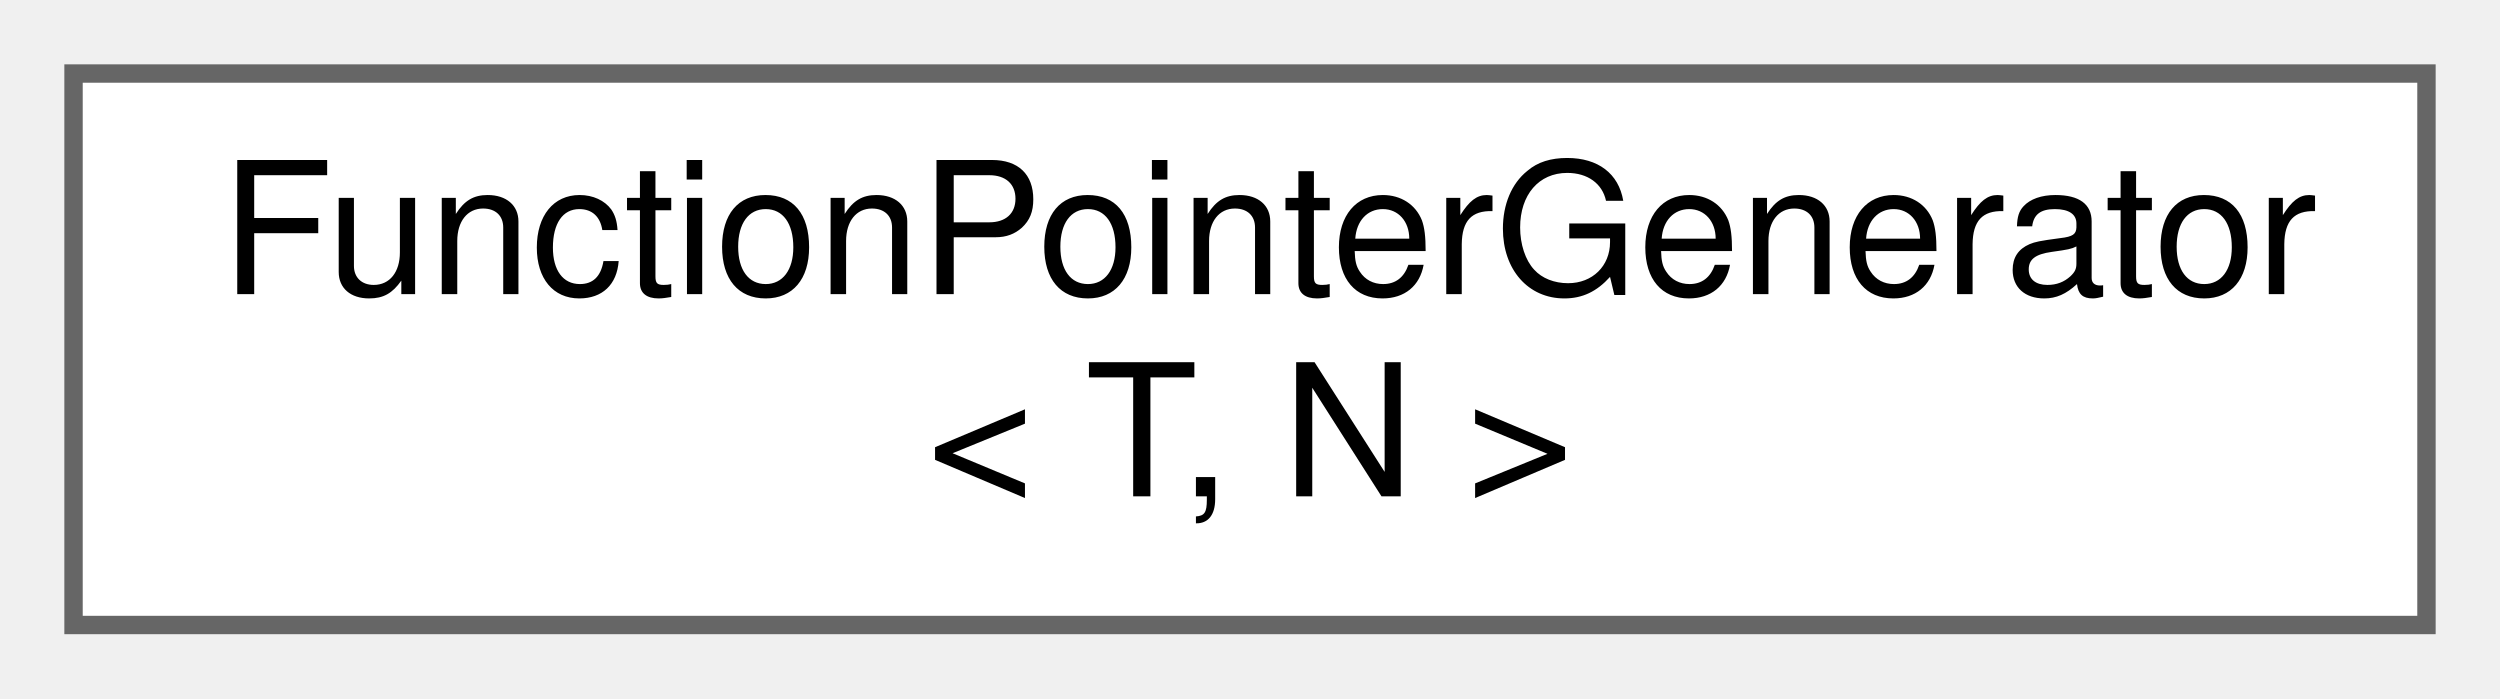
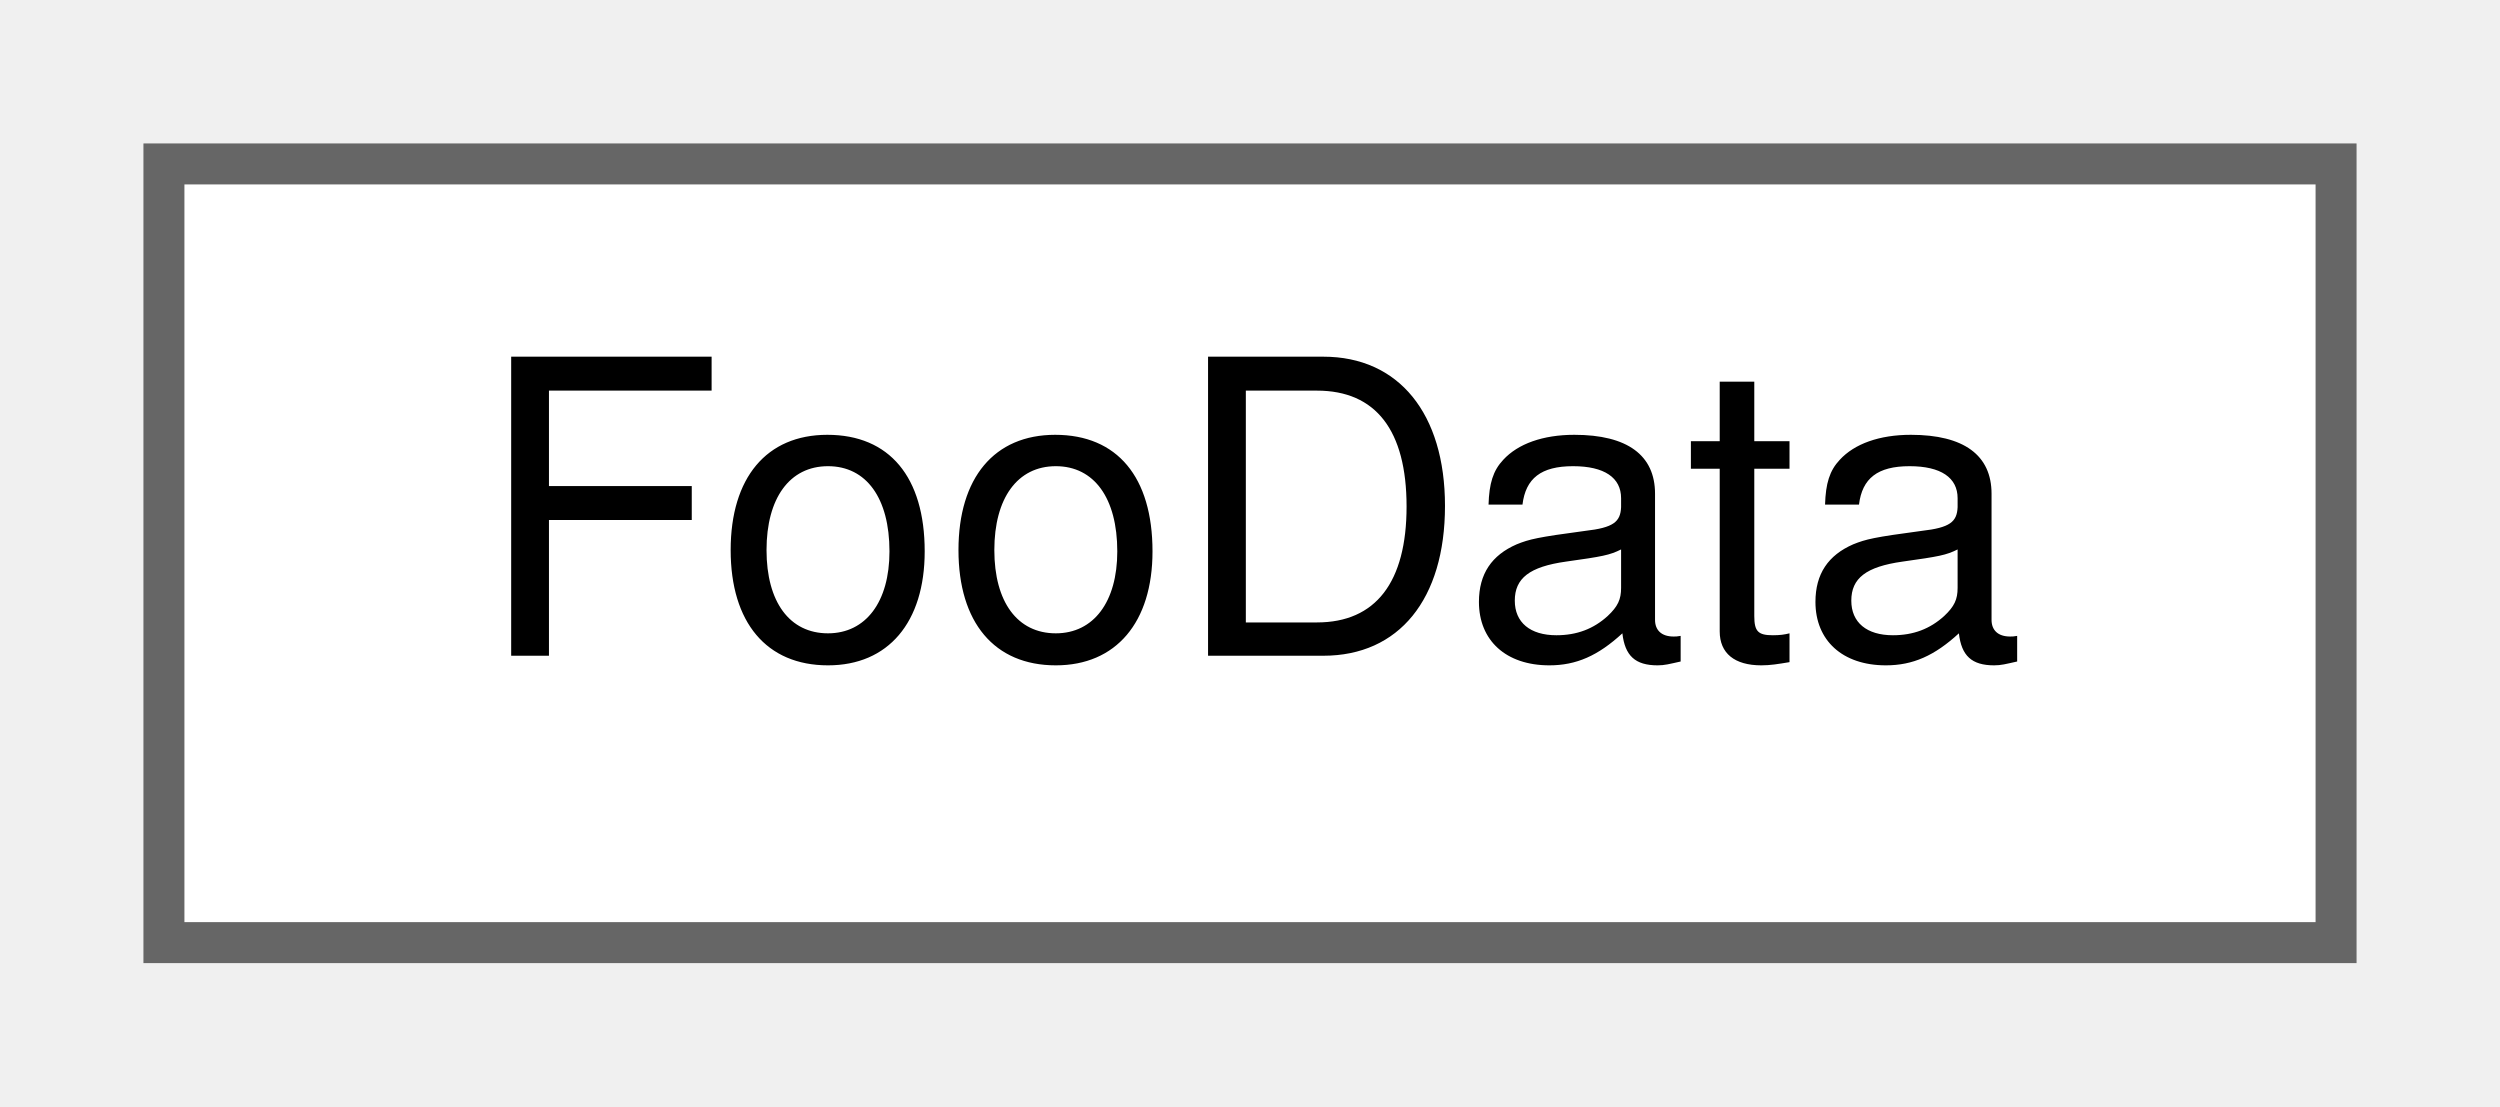
- <svg xmlns="http://www.w3.org/2000/svg" xmlns:xlink="http://www.w3.org/1999/xlink" width="136pt" height="38pt" viewBox="0.00 0.00 136.00 38.00">
-   <g id="graph0" class="graph" transform="scale(1 1) rotate(0) translate(4 34)">
+ <svg xmlns="http://www.w3.org/2000/svg" xmlns:xlink="http://www.w3.org/1999/xlink" width="61pt" height="27pt" viewBox="0.00 0.00 61.00 27.00">
+   <g id="graph0" class="graph" transform="scale(1 1) rotate(0) translate(4 23)">
    <g id="node1" class="node">
      <g id="a_node1">
-         <a xlink:href="structFunctionPointerGenerator.xhtml" target="_top" xlink:title="Generator for ISR function pointers.">
-           <polygon fill="white" stroke="#666666" points="128,-30 0,-30 0,0 128,0 128,-30" />
-           <text text-anchor="start" x="8" y="-18" font-family="Helvetica,sans-Serif" font-size="10.00">FunctionPointerGenerator</text>
-           <text text-anchor="middle" x="64" y="-7" font-family="Helvetica,sans-Serif" font-size="10.00">&lt; T, N &gt;</text>
+         <a xlink:href="structFooData.xhtml" target="_top" xlink:title=" ">
+           <polygon fill="white" stroke="#666666" points="53,-19 0,-19 0,0 53,0 53,-19" />
+           <text text-anchor="middle" x="26.5" y="-7" font-family="Helvetica,sans-Serif" font-size="10.00">FooData</text>
        </a>
      </g>
    </g>
  </g>
</svg>
